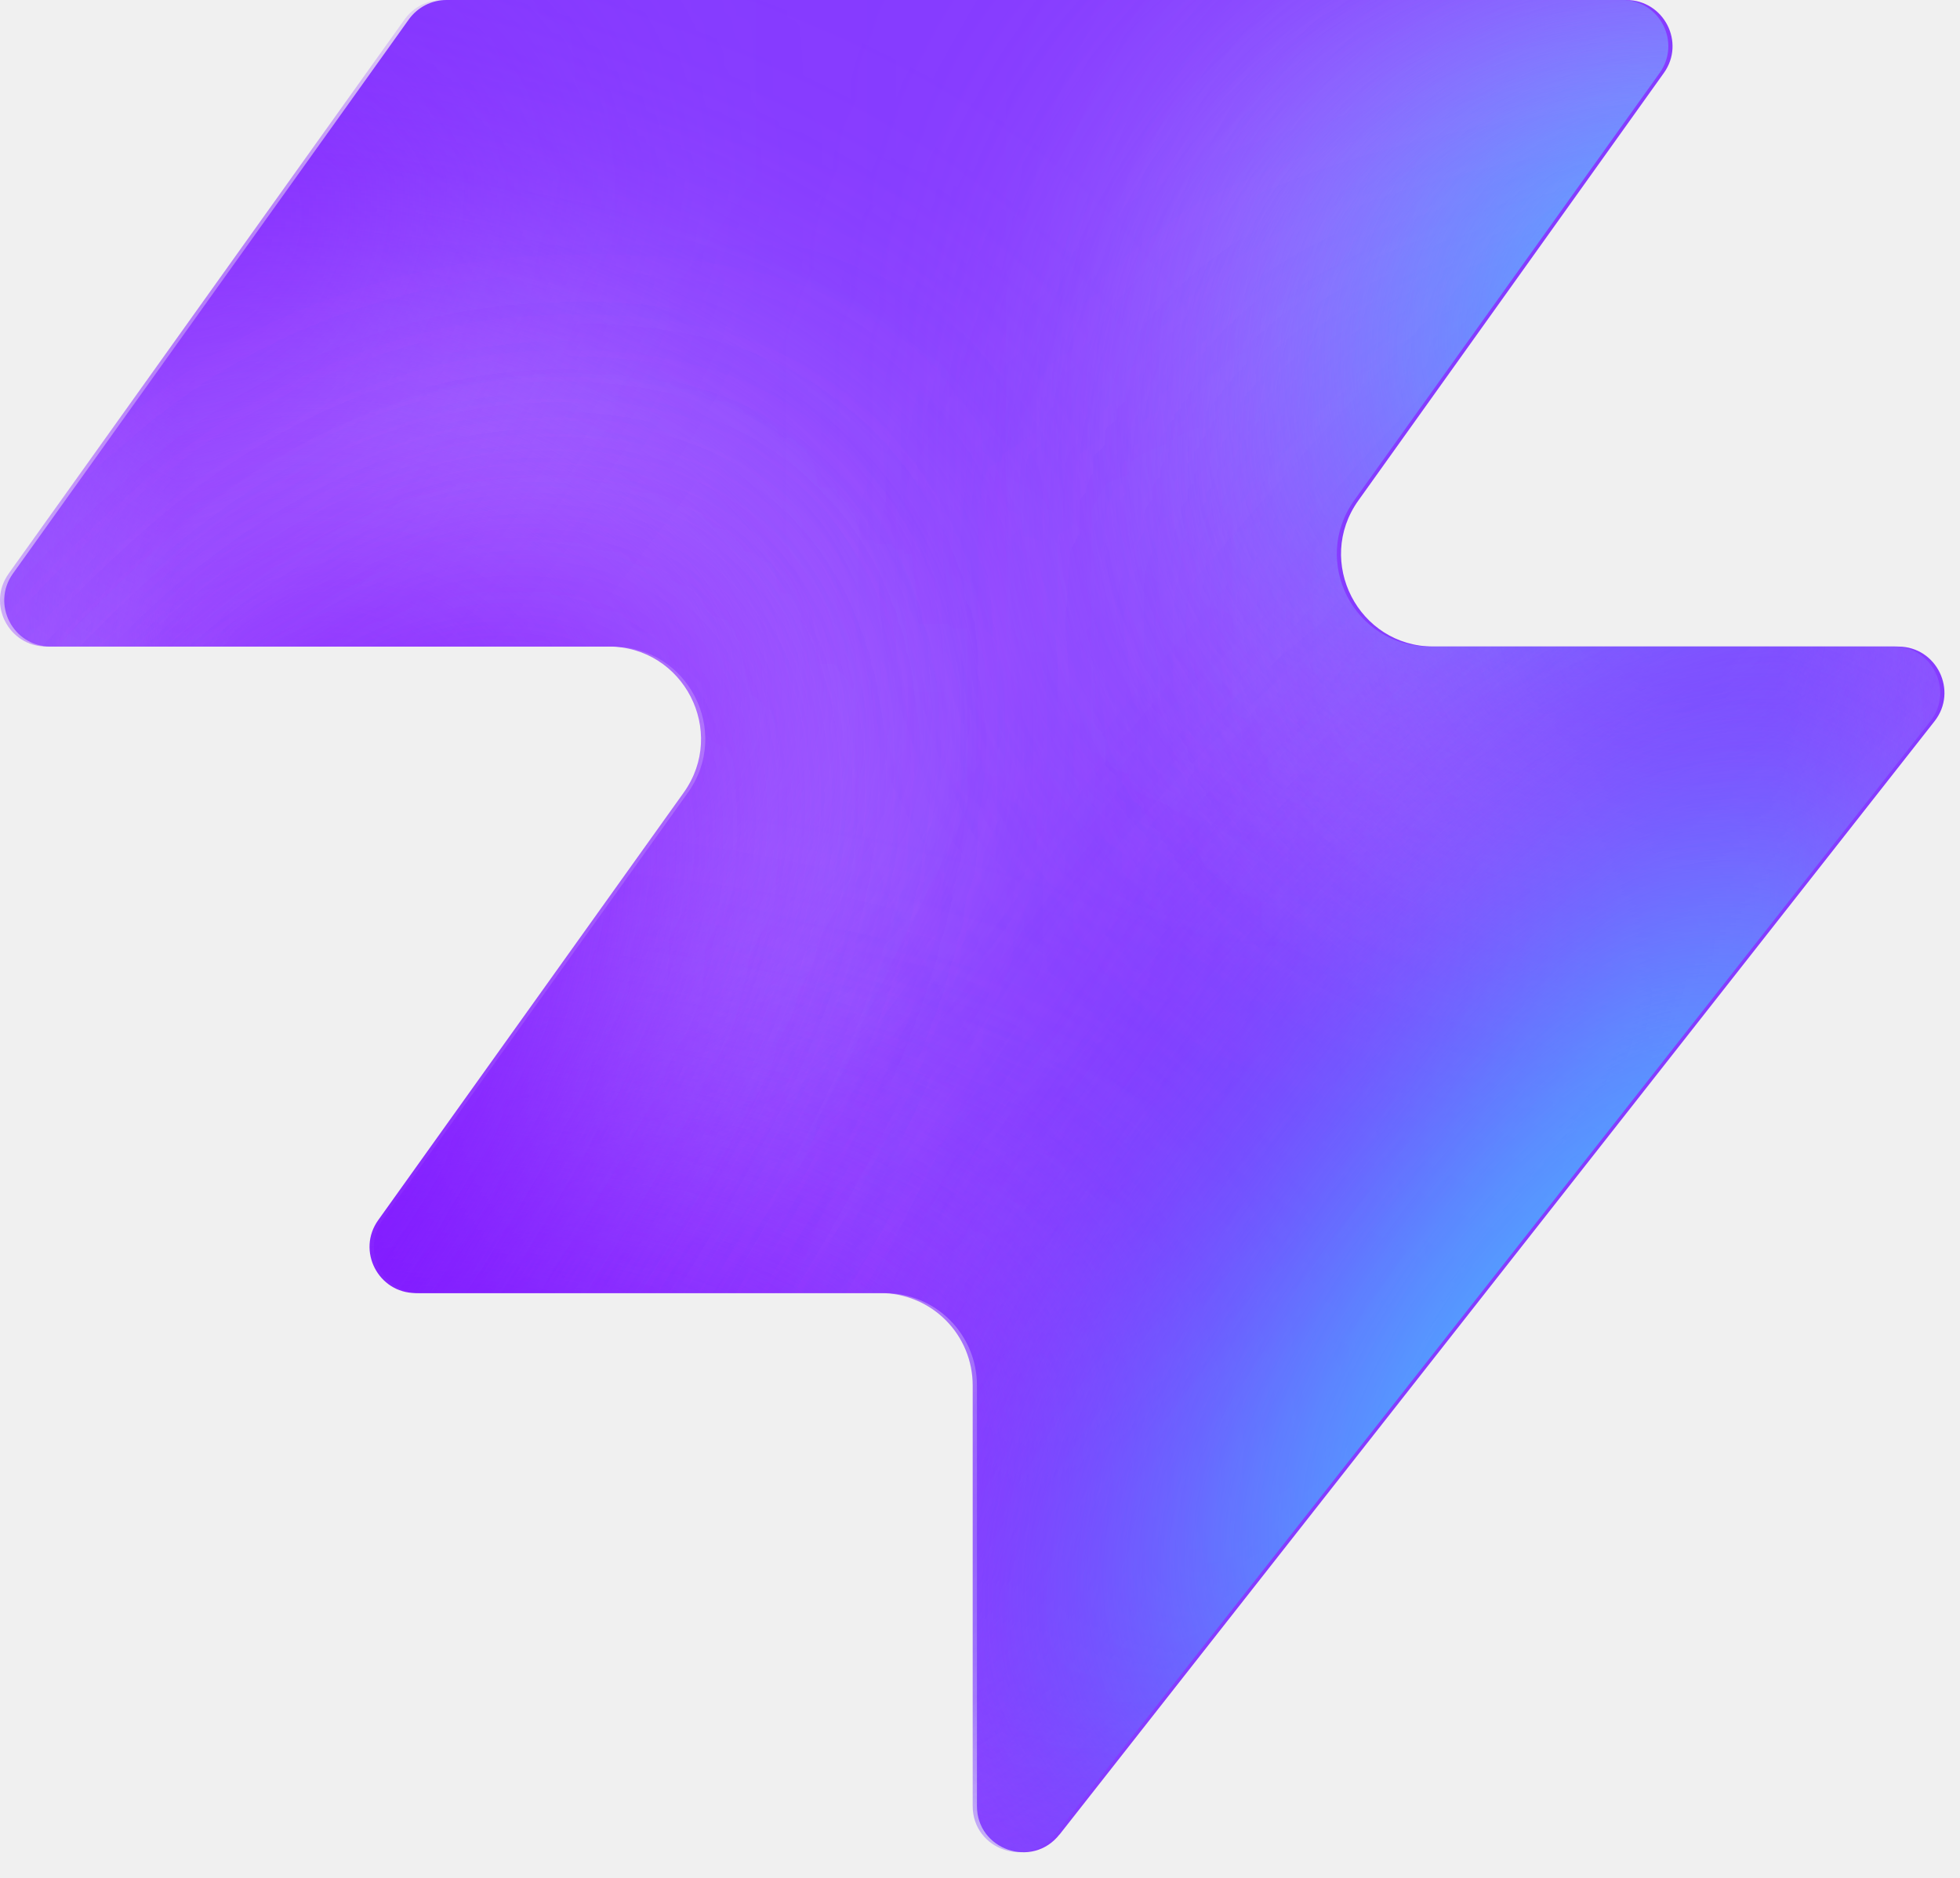
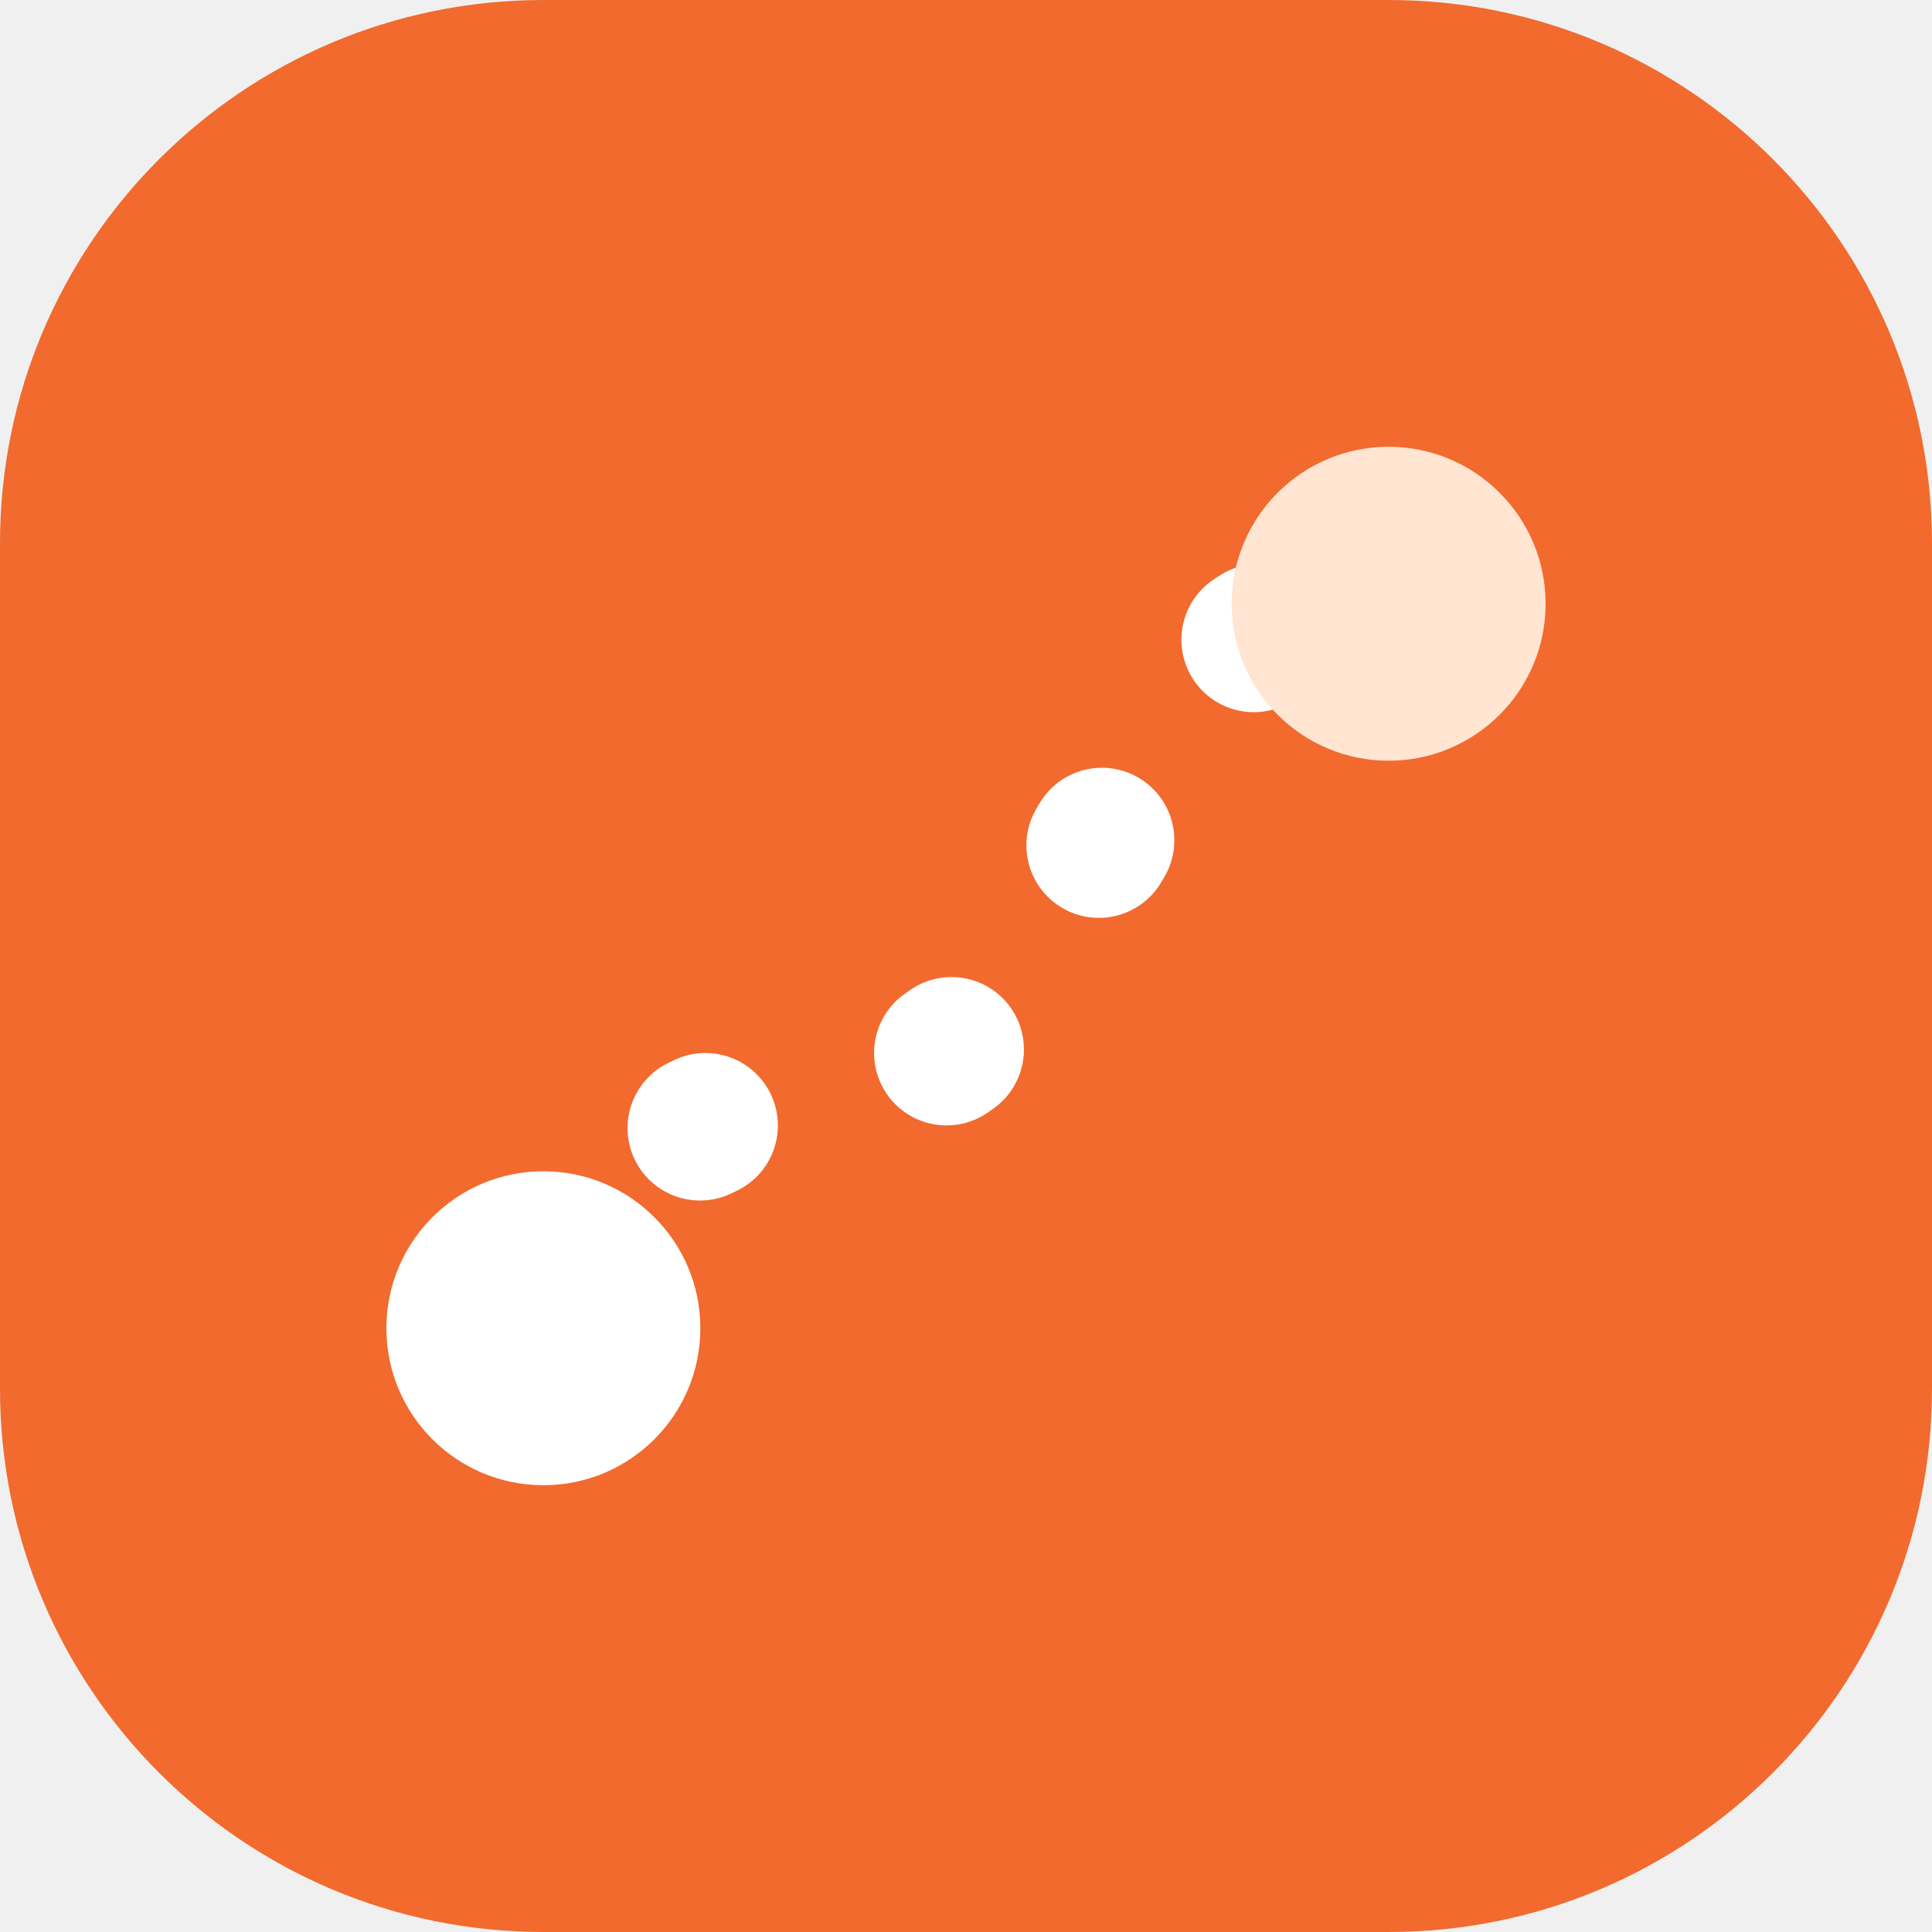
- <svg xmlns="http://www.w3.org/2000/svg" width="48" height="46" fill="none" viewBox="0 0 48 46">
-   <path fill="#863bff" d="M25.946 44.938c-.664.845-2.021.375-2.021-.698V33.937a2.26 2.26 0 0 0-2.262-2.262H10.287c-.92 0-1.456-1.04-.92-1.788l7.48-10.471c1.07-1.497 0-3.578-1.842-3.578H1.237c-.92 0-1.456-1.04-.92-1.788L10.013.474c.214-.297.556-.474.92-.474h28.894c.92 0 1.456 1.04.92 1.788l-7.48 10.471c-1.07 1.498 0 3.579 1.842 3.579h11.377c.943 0 1.473 1.088.89 1.83L25.947 44.94z" style="fill:#863bff;fill:color(display-p3 .525 .23 1);fill-opacity:1" />
-   <mask id="a" width="48" height="46" x="0" y="0" maskUnits="userSpaceOnUse" style="mask-type:alpha">
-     <path fill="#000" d="M25.842 44.938c-.664.844-2.021.375-2.021-.698V33.937a2.26 2.26 0 0 0-2.262-2.262H10.183c-.92 0-1.456-1.04-.92-1.788l7.48-10.471c1.07-1.498 0-3.579-1.842-3.579H1.133c-.92 0-1.456-1.04-.92-1.787L9.91.473c.214-.297.556-.474.92-.474h28.894c.92 0 1.456 1.04.92 1.788l-7.48 10.471c-1.07 1.498 0 3.578 1.842 3.578h11.377c.943 0 1.473 1.088.89 1.832L25.843 44.94z" style="fill:#000;fill-opacity:1" />
-   </mask>
-   <g mask="url(#a)">
-     <g filter="url(#b)">
-       <ellipse cx="5.508" cy="14.704" fill="#ede6ff" rx="5.508" ry="14.704" style="fill:#ede6ff;fill:color(display-p3 .927 .903 1);fill-opacity:1" transform="matrix(.00324 1 1 -.00324 -4.47 31.516)" />
-     </g>
-     <g filter="url(#c)">
-       <ellipse cx="10.399" cy="29.851" fill="#ede6ff" rx="10.399" ry="29.851" style="fill:#ede6ff;fill:color(display-p3 .927 .903 1);fill-opacity:1" transform="matrix(.00324 1 1 -.00324 -39.328 7.883)" />
-     </g>
-     <g filter="url(#d)">
-       <ellipse cx="5.508" cy="30.487" fill="#7e14ff" rx="5.508" ry="30.487" style="fill:#7e14ff;fill:color(display-p3 .492 .077 1);fill-opacity:1" transform="rotate(89.814 -25.913 -14.639)scale(1 -1)" />
-     </g>
-     <g filter="url(#e)">
-       <ellipse cx="5.508" cy="30.599" fill="#7e14ff" rx="5.508" ry="30.599" style="fill:#7e14ff;fill:color(display-p3 .492 .077 1);fill-opacity:1" transform="rotate(89.814 -32.644 -3.334)scale(1 -1)" />
-     </g>
-     <g filter="url(#f)">
-       <ellipse cx="5.508" cy="30.599" fill="#7e14ff" rx="5.508" ry="30.599" style="fill:#7e14ff;fill:color(display-p3 .492 .077 1);fill-opacity:1" transform="matrix(.00324 1 1 -.00324 -34.34 30.47)" />
-     </g>
-     <g filter="url(#g)">
-       <ellipse cx="14.072" cy="22.078" fill="#ede6ff" rx="14.072" ry="22.078" style="fill:#ede6ff;fill:color(display-p3 .927 .903 1);fill-opacity:1" transform="rotate(93.35 24.506 48.493)scale(-1 1)" />
-     </g>
-     <g filter="url(#h)">
-       <ellipse cx="3.47" cy="21.501" fill="#7e14ff" rx="3.47" ry="21.501" style="fill:#7e14ff;fill:color(display-p3 .492 .077 1);fill-opacity:1" transform="rotate(89.009 28.708 47.59)scale(-1 1)" />
-     </g>
-     <g filter="url(#i)">
-       <ellipse cx="3.47" cy="21.501" fill="#7e14ff" rx="3.47" ry="21.501" style="fill:#7e14ff;fill:color(display-p3 .492 .077 1);fill-opacity:1" transform="rotate(89.009 28.708 47.59)scale(-1 1)" />
-     </g>
-     <g filter="url(#j)">
-       <ellipse cx=".387" cy="8.972" fill="#7e14ff" rx="4.407" ry="29.108" style="fill:#7e14ff;fill:color(display-p3 .492 .077 1);fill-opacity:1" transform="rotate(39.51 .387 8.972)" />
-     </g>
-     <g filter="url(#k)">
-       <ellipse cx="47.523" cy="-6.092" fill="#7e14ff" rx="4.407" ry="29.108" style="fill:#7e14ff;fill:color(display-p3 .492 .077 1);fill-opacity:1" transform="rotate(37.892 47.523 -6.092)" />
-     </g>
-     <g filter="url(#l)">
-       <ellipse cx="41.412" cy="6.333" fill="#47bfff" rx="5.971" ry="9.665" style="fill:#47bfff;fill:color(display-p3 .28 .748 1);fill-opacity:1" transform="rotate(37.892 41.412 6.333)" />
-     </g>
-     <g filter="url(#m)">
-       <ellipse cx="-1.879" cy="38.332" fill="#7e14ff" rx="4.407" ry="29.108" style="fill:#7e14ff;fill:color(display-p3 .492 .077 1);fill-opacity:1" transform="rotate(37.892 -1.88 38.332)" />
-     </g>
-     <g filter="url(#n)">
-       <ellipse cx="-1.879" cy="38.332" fill="#7e14ff" rx="4.407" ry="29.108" style="fill:#7e14ff;fill:color(display-p3 .492 .077 1);fill-opacity:1" transform="rotate(37.892 -1.88 38.332)" />
-     </g>
-     <g filter="url(#o)">
-       <ellipse cx="35.651" cy="29.907" fill="#7e14ff" rx="4.407" ry="29.108" style="fill:#7e14ff;fill:color(display-p3 .492 .077 1);fill-opacity:1" transform="rotate(37.892 35.651 29.907)" />
-     </g>
-     <g filter="url(#p)">
-       <ellipse cx="38.418" cy="32.4" fill="#47bfff" rx="5.971" ry="15.297" style="fill:#47bfff;fill:color(display-p3 .28 .748 1);fill-opacity:1" transform="rotate(37.892 38.418 32.4)" />
-     </g>
-   </g>
-   <defs>
-     <filter id="b" width="60.045" height="41.654" x="-19.77" y="16.149" color-interpolation-filters="sRGB" filterUnits="userSpaceOnUse">
-       <feFlood flood-opacity="0" result="BackgroundImageFix" />
-       <feBlend in="SourceGraphic" in2="BackgroundImageFix" result="shape" />
-       <feGaussianBlur result="effect1_foregroundBlur_2002_17158" stdDeviation="7.659" />
-     </filter>
-     <filter id="c" width="90.34" height="51.437" x="-54.613" y="-7.533" color-interpolation-filters="sRGB" filterUnits="userSpaceOnUse">
-       <feFlood flood-opacity="0" result="BackgroundImageFix" />
-       <feBlend in="SourceGraphic" in2="BackgroundImageFix" result="shape" />
-       <feGaussianBlur result="effect1_foregroundBlur_2002_17158" stdDeviation="7.659" />
-     </filter>
-     <filter id="d" width="79.355" height="29.4" x="-49.64" y="2.03" color-interpolation-filters="sRGB" filterUnits="userSpaceOnUse">
-       <feFlood flood-opacity="0" result="BackgroundImageFix" />
-       <feBlend in="SourceGraphic" in2="BackgroundImageFix" result="shape" />
-       <feGaussianBlur result="effect1_foregroundBlur_2002_17158" stdDeviation="4.596" />
-     </filter>
-     <filter id="e" width="79.579" height="29.4" x="-45.045" y="20.029" color-interpolation-filters="sRGB" filterUnits="userSpaceOnUse">
-       <feFlood flood-opacity="0" result="BackgroundImageFix" />
-       <feBlend in="SourceGraphic" in2="BackgroundImageFix" result="shape" />
-       <feGaussianBlur result="effect1_foregroundBlur_2002_17158" stdDeviation="4.596" />
-     </filter>
-     <filter id="f" width="79.579" height="29.4" x="-43.513" y="21.178" color-interpolation-filters="sRGB" filterUnits="userSpaceOnUse">
-       <feFlood flood-opacity="0" result="BackgroundImageFix" />
-       <feBlend in="SourceGraphic" in2="BackgroundImageFix" result="shape" />
-       <feGaussianBlur result="effect1_foregroundBlur_2002_17158" stdDeviation="4.596" />
-     </filter>
-     <filter id="g" width="74.749" height="58.852" x="15.756" y="-17.901" color-interpolation-filters="sRGB" filterUnits="userSpaceOnUse">
-       <feFlood flood-opacity="0" result="BackgroundImageFix" />
-       <feBlend in="SourceGraphic" in2="BackgroundImageFix" result="shape" />
-       <feGaussianBlur result="effect1_foregroundBlur_2002_17158" stdDeviation="7.659" />
-     </filter>
-     <filter id="h" width="61.377" height="25.362" x="23.548" y="2.284" color-interpolation-filters="sRGB" filterUnits="userSpaceOnUse">
-       <feFlood flood-opacity="0" result="BackgroundImageFix" />
-       <feBlend in="SourceGraphic" in2="BackgroundImageFix" result="shape" />
-       <feGaussianBlur result="effect1_foregroundBlur_2002_17158" stdDeviation="4.596" />
-     </filter>
-     <filter id="i" width="61.377" height="25.362" x="23.548" y="2.284" color-interpolation-filters="sRGB" filterUnits="userSpaceOnUse">
-       <feFlood flood-opacity="0" result="BackgroundImageFix" />
-       <feBlend in="SourceGraphic" in2="BackgroundImageFix" result="shape" />
-       <feGaussianBlur result="effect1_foregroundBlur_2002_17158" stdDeviation="4.596" />
-     </filter>
-     <filter id="j" width="56.045" height="63.649" x="-27.636" y="-22.853" color-interpolation-filters="sRGB" filterUnits="userSpaceOnUse">
-       <feFlood flood-opacity="0" result="BackgroundImageFix" />
-       <feBlend in="SourceGraphic" in2="BackgroundImageFix" result="shape" />
-       <feGaussianBlur result="effect1_foregroundBlur_2002_17158" stdDeviation="4.596" />
-     </filter>
-     <filter id="k" width="54.814" height="64.646" x="20.116" y="-38.415" color-interpolation-filters="sRGB" filterUnits="userSpaceOnUse">
-       <feFlood flood-opacity="0" result="BackgroundImageFix" />
-       <feBlend in="SourceGraphic" in2="BackgroundImageFix" result="shape" />
-       <feGaussianBlur result="effect1_foregroundBlur_2002_17158" stdDeviation="4.596" />
-     </filter>
-     <filter id="l" width="33.541" height="35.313" x="24.641" y="-11.323" color-interpolation-filters="sRGB" filterUnits="userSpaceOnUse">
-       <feFlood flood-opacity="0" result="BackgroundImageFix" />
-       <feBlend in="SourceGraphic" in2="BackgroundImageFix" result="shape" />
-       <feGaussianBlur result="effect1_foregroundBlur_2002_17158" stdDeviation="4.596" />
-     </filter>
-     <filter id="m" width="54.814" height="64.646" x="-29.286" y="6.009" color-interpolation-filters="sRGB" filterUnits="userSpaceOnUse">
-       <feFlood flood-opacity="0" result="BackgroundImageFix" />
-       <feBlend in="SourceGraphic" in2="BackgroundImageFix" result="shape" />
-       <feGaussianBlur result="effect1_foregroundBlur_2002_17158" stdDeviation="4.596" />
-     </filter>
-     <filter id="n" width="54.814" height="64.646" x="-29.286" y="6.009" color-interpolation-filters="sRGB" filterUnits="userSpaceOnUse">
-       <feFlood flood-opacity="0" result="BackgroundImageFix" />
-       <feBlend in="SourceGraphic" in2="BackgroundImageFix" result="shape" />
-       <feGaussianBlur result="effect1_foregroundBlur_2002_17158" stdDeviation="4.596" />
-     </filter>
-     <filter id="o" width="54.814" height="64.646" x="8.244" y="-2.416" color-interpolation-filters="sRGB" filterUnits="userSpaceOnUse">
-       <feFlood flood-opacity="0" result="BackgroundImageFix" />
-       <feBlend in="SourceGraphic" in2="BackgroundImageFix" result="shape" />
-       <feGaussianBlur result="effect1_foregroundBlur_2002_17158" stdDeviation="4.596" />
-     </filter>
-     <filter id="p" width="39.409" height="43.623" x="18.713" y="10.588" color-interpolation-filters="sRGB" filterUnits="userSpaceOnUse">
-       <feFlood flood-opacity="0" result="BackgroundImageFix" />
-       <feBlend in="SourceGraphic" in2="BackgroundImageFix" result="shape" />
-       <feGaussianBlur result="effect1_foregroundBlur_2002_17158" stdDeviation="4.596" />
-     </filter>
-   </defs>
+ <svg xmlns="http://www.w3.org/2000/svg" viewBox="0 0 32 32">
+   <rect width="32" height="32" rx="9" fill="#F26A2E" />
+   <path d="M9 22c2.5-6 5.5-2 8-6s3-6 6-6" fill="none" stroke="#fff" stroke-width="2.4" stroke-linecap="round" stroke-dasharray="0.1 4.2" />
+   <circle cx="9" cy="22" r="2.6" fill="#fff" />
+   <circle cx="23" cy="10" r="2.6" fill="#FFE5D2" />
</svg>
